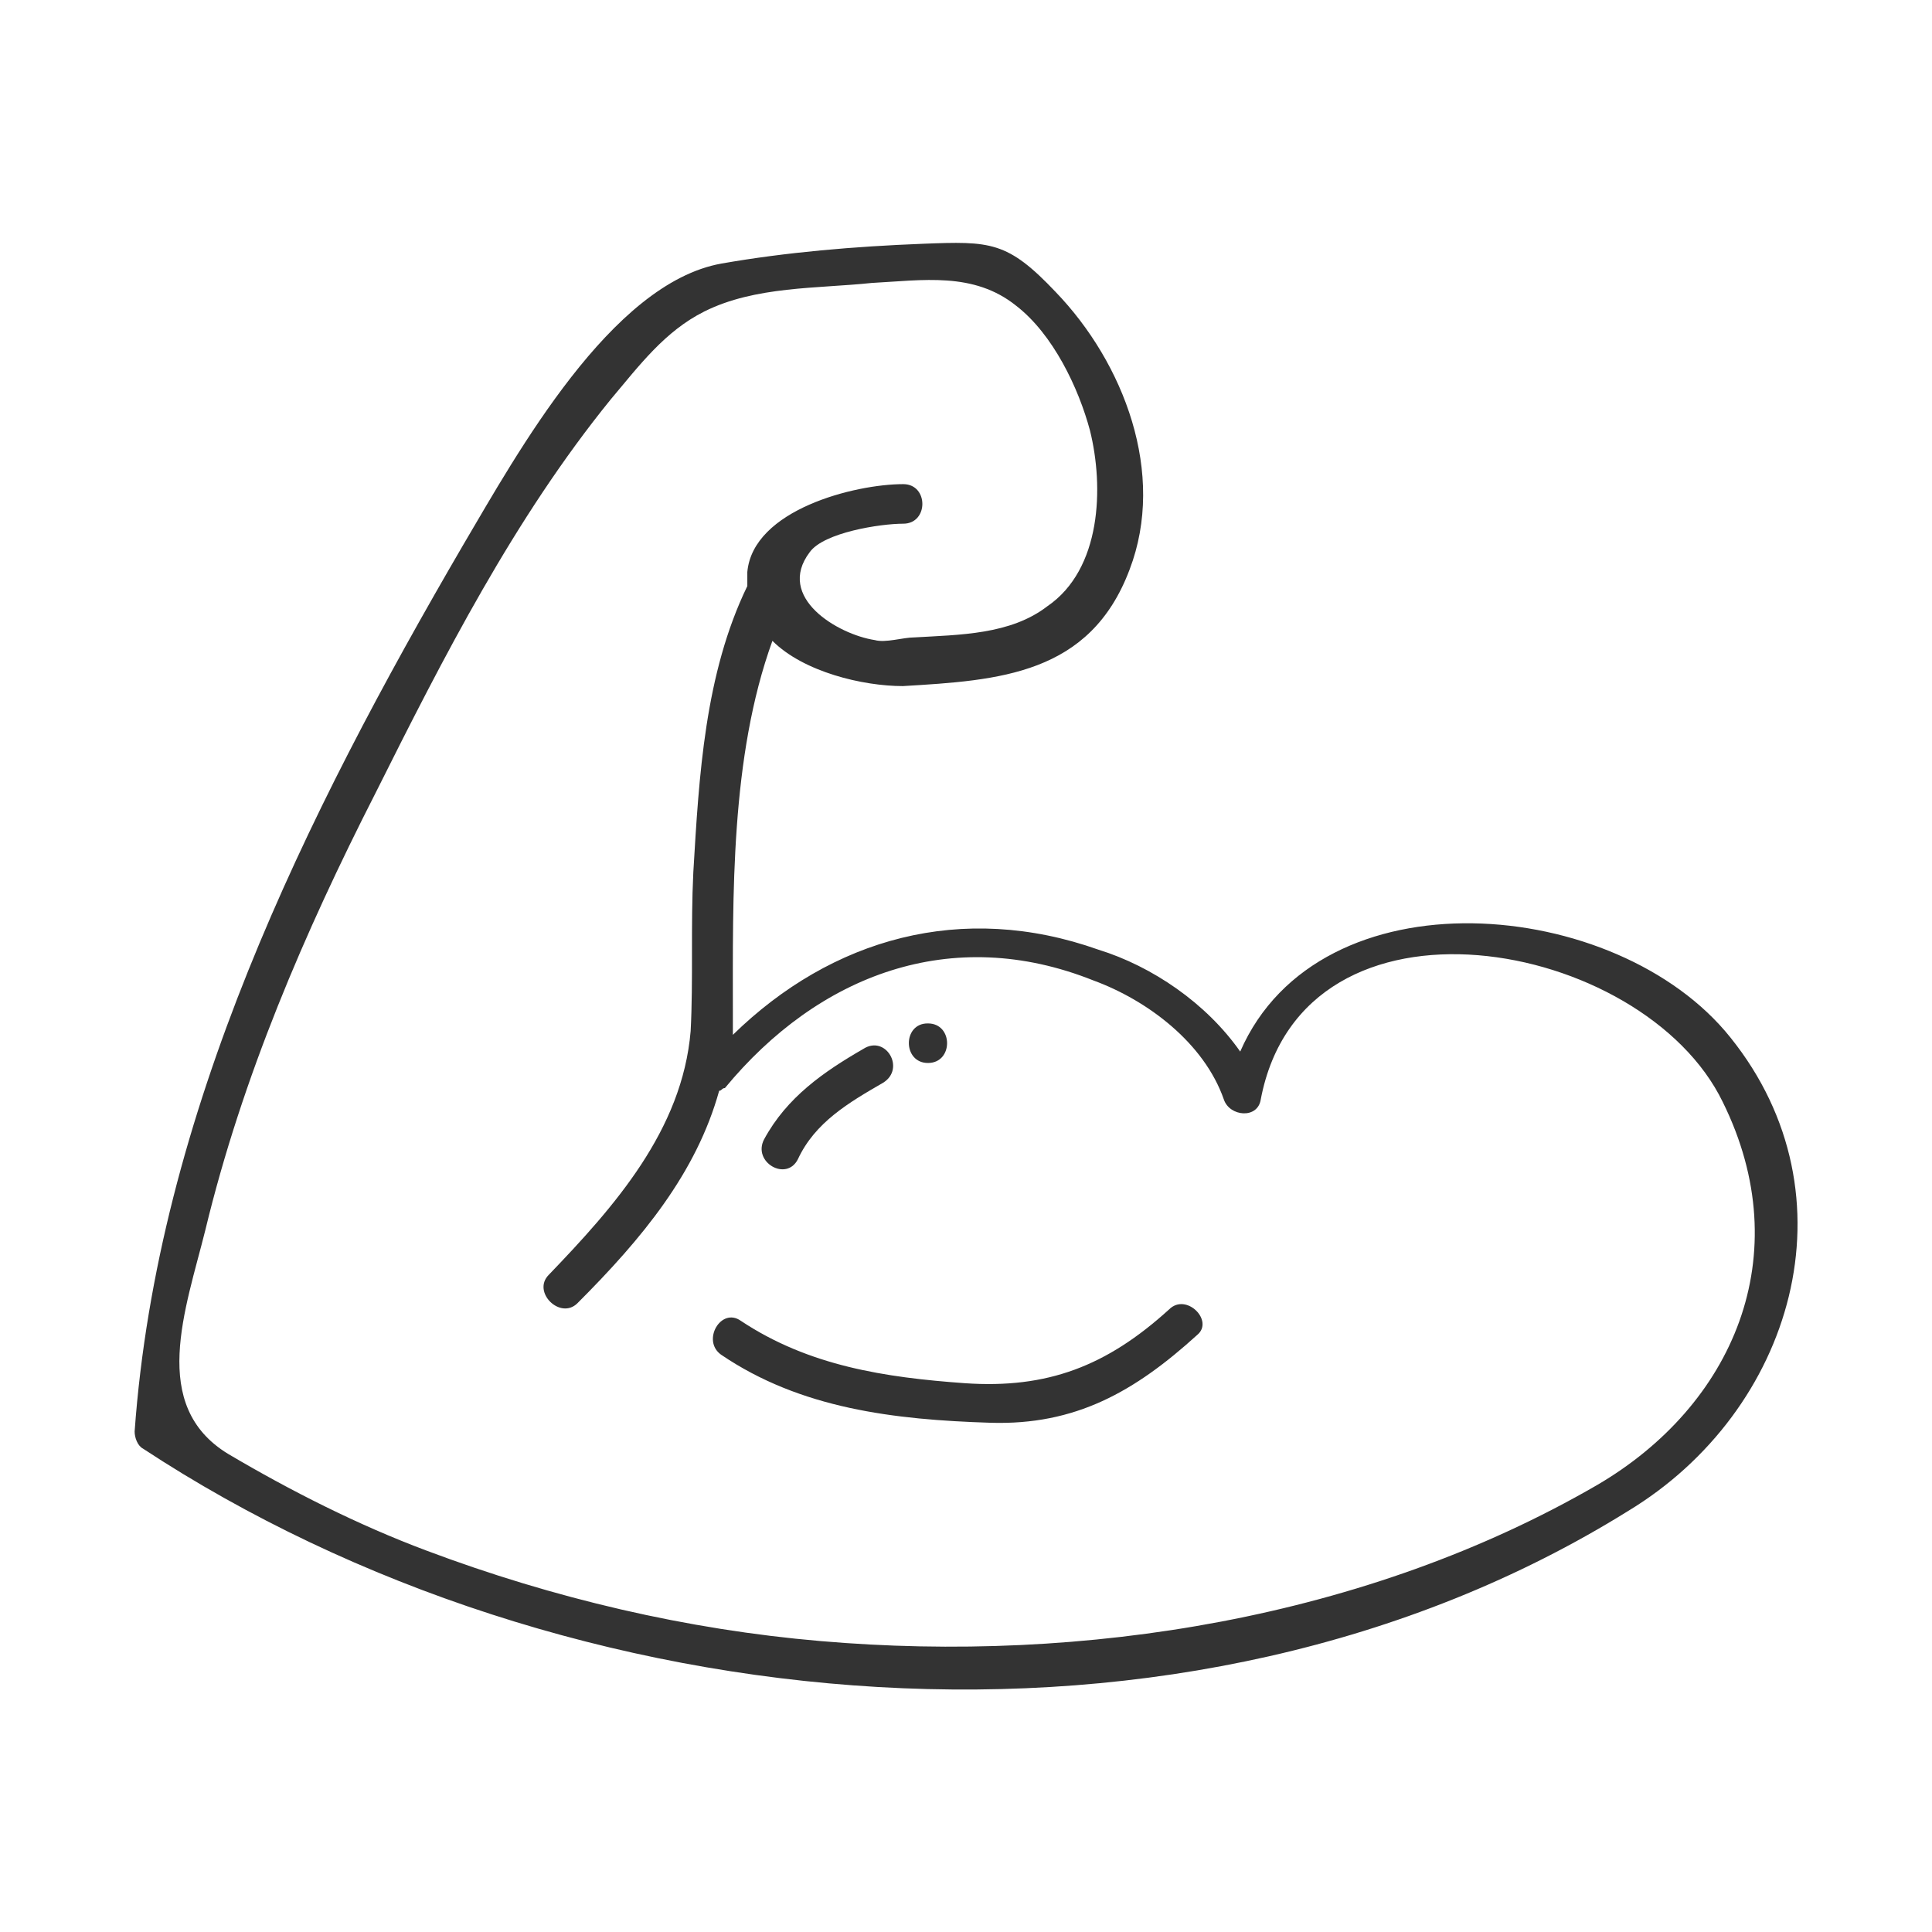
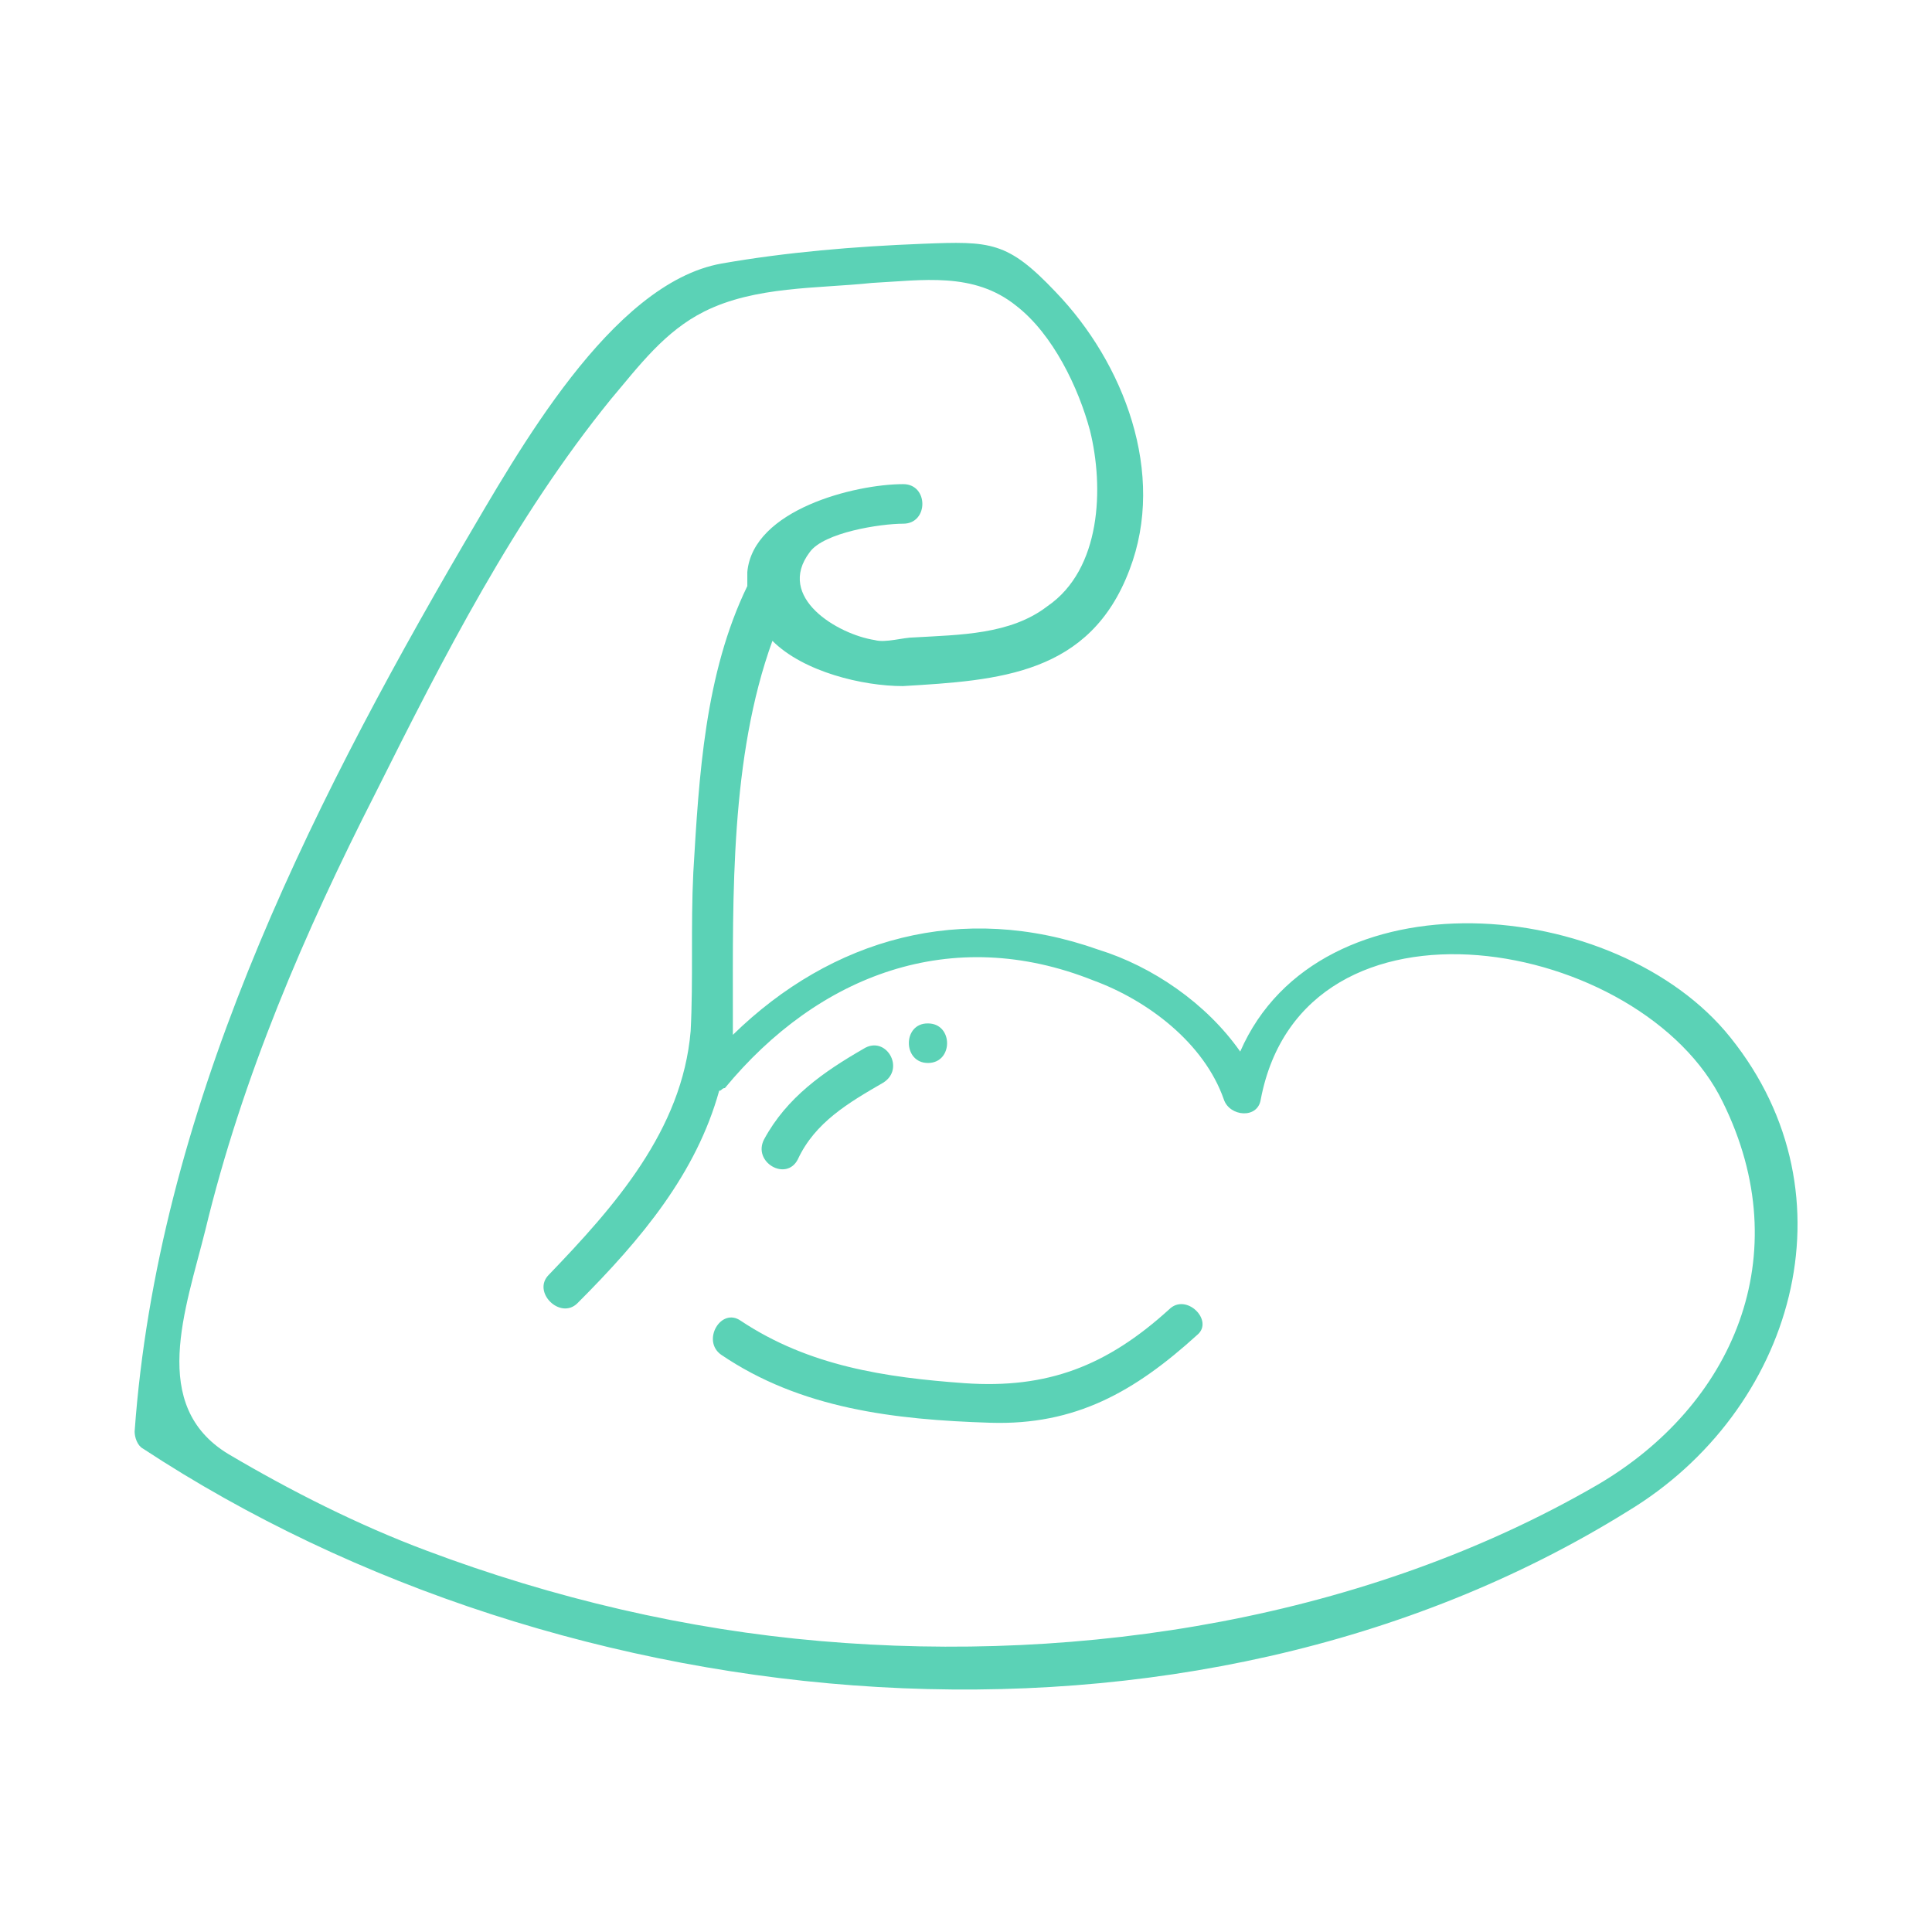
<svg xmlns="http://www.w3.org/2000/svg" version="1.1" id="Layer_1" x="0px" y="0px" viewBox="0 0 508 508" style="enable-background:new 0 0 508 508;" xml:space="preserve">
  <style type="text/css">
- 	.st0{fill:#333333;}
+ 	.st0{fill:#5BD2B6;}
</style>
  <g id="Layer_4">
    <g>
-       <path class="st0" d="M455,272.8c-29.8-37.3-108.1-44-128.9,3.7c-8.9-12.7-23.1-22.4-37.3-26.8c-35.8-12.7-70.1-3-96.1,22.4    c0-1.5,0-3.7,0-5.2c0-31.3-0.7-67.8,10.4-98.4c8.2,8.2,23.8,11.9,34.3,11.9c25.3-1.5,49.2-3,59.6-30.6c9.7-25.3-1.5-54.4-19.4-73    c-12.7-13.4-17.1-13.4-35-12.7c-17.9,0.7-35.8,2.2-52.9,5.2c-29.1,5.2-53.7,49.9-67.8,73.8c-41.7,71.5-80.5,149.8-86.5,233.3    c0,1.5,0.7,3.7,2.2,4.5c111,73,274.3,88.7,390.5,16.4C471.4,371.1,488.5,314.5,455,272.8z M419.9,390.5    c-60.4,35-134.9,47-204.2,41c-35-3-70.1-11.2-103.6-23.8C94.2,401,76.4,392,60,382.3c-20.9-12.7-11.2-38-6-58.9    c9.7-40.2,26.1-78.3,44.7-114.8c17.9-35.8,36.5-72.3,61.9-103.6c7.5-8.9,14.2-17.9,24.6-23.1c13.4-6.7,29.8-6,44-7.5    c13.4-0.7,26.8-3,38,6c9.7,7.5,16.4,21.6,19.4,32.8c3.7,14.9,3,36.5-11.2,46.2c-9.7,7.5-23.1,7.5-35,8.2c-3,0-7.5,1.5-10.4,0.7    c-9.7-1.5-26.1-11.2-17.1-23.1c3.7-5.2,18.6-7.5,24.6-7.5c6.7,0,6.7-10.4,0-10.4c-12.7,0-39.5,6.7-41,23.1c0,1.5,0,3,0,3.7    c-11.2,23.1-12.7,49.9-14.2,75.3c-0.7,14.2,0,28.3-0.7,41.7c-2.2,26.1-20.1,46.2-37.3,64.1c-4.5,4.5,3,11.9,7.5,7.5    c17.1-17.1,31.3-34.3,37.3-55.9c0.7,0,0.7-0.7,1.5-0.7c24.6-29.8,59.6-43.2,96.9-28.3c14.2,5.2,29.1,16.4,34.3,31.3    c1.5,4.5,8.9,5.2,9.7,0c11.2-58.9,100.6-42.5,121.5,0.7C472.9,330.1,455.7,369.6,419.9,390.5z" />
-       <path class="st0" d="M307.4,344.3c-16.4,14.9-32,20.9-53.7,19.4c-20.9-1.5-41-4.5-58.9-16.4c-5.2-3.7-10.4,5.2-5.2,8.9    c20.9,14.2,45.5,17.1,70.8,17.9c22.4,0.7,38-8.2,54.4-23.1C319.3,347.3,311.9,339.8,307.4,344.3z" />
-       <path class="st0" d="M209.8,304.8c4.5-9.7,13.4-14.9,22.4-20.1c6-3.7,0.7-12.7-5.2-8.9c-10.4,6-20.1,12.7-26.1,23.8    C197.8,305.6,206.8,310.8,209.8,304.8z" />
-       <path class="st0" d="M244,279.5c6.7,0,6.7-10.4,0-10.4C237.3,269,237.3,279.5,244,279.5z" />
+       <g>
+         <path class="st0" d="M455,272.8c-29.8-37.3-108.1-44-128.9,3.7c-8.9-12.7-23.1-22.4-37.3-26.8c-35.8-12.7-70.1-3-96.1,22.4     c0-1.5,0-3.7,0-5.2c0-31.3-0.7-67.8,10.4-98.4c8.2,8.2,23.8,11.9,34.3,11.9c25.3-1.5,49.2-3,59.6-30.6c9.7-25.3-1.5-54.4-19.4-73     c-12.7-13.4-17.1-13.4-35-12.7c-17.9,0.7-35.8,2.2-52.9,5.2c-29.1,5.2-53.7,49.9-67.8,73.8c-41.7,71.5-80.5,149.8-86.5,233.3     c0,1.5,0.7,3.7,2.2,4.5c111,73,274.3,88.7,390.5,16.4C471.4,371.1,488.5,314.5,455,272.8z M419.9,390.5     c-60.4,35-134.9,47-204.2,41c-35-3-70.1-11.2-103.6-23.8C94.2,401,76.4,392,60,382.3c-20.9-12.7-11.2-38-6-58.9     c9.7-40.2,26.1-78.3,44.7-114.8c17.9-35.8,36.5-72.3,61.9-103.6c7.5-8.9,14.2-17.9,24.6-23.1c13.4-6.7,29.8-6,44-7.5     c13.4-0.7,26.8-3,38,6c9.7,7.5,16.4,21.6,19.4,32.8c3.7,14.9,3,36.5-11.2,46.2c-9.7,7.5-23.1,7.5-35,8.2c-3,0-7.5,1.5-10.4,0.7     c-9.7-1.5-26.1-11.2-17.1-23.1c3.7-5.2,18.6-7.5,24.6-7.5c6.7,0,6.7-10.4,0-10.4c-12.7,0-39.5,6.7-41,23.1c0,1.5,0,3,0,3.7     c-11.2,23.1-12.7,49.9-14.2,75.3c-0.7,14.2,0,28.3-0.7,41.7c-2.2,26.1-20.1,46.2-37.3,64.1c-4.5,4.5,3,11.9,7.5,7.5     c17.1-17.1,31.3-34.3,37.3-55.9c0.7,0,0.7-0.7,1.5-0.7c24.6-29.8,59.6-43.2,96.9-28.3c14.2,5.2,29.1,16.4,34.3,31.3     c1.5,4.5,8.9,5.2,9.7,0c11.2-58.9,100.6-42.5,121.5,0.7C472.9,330.1,455.7,369.6,419.9,390.5z" />
+         <path class="st0" d="M307.4,344.3c-16.4,14.9-32,20.9-53.7,19.4c-20.9-1.5-41-4.5-58.9-16.4c-5.2-3.7-10.4,5.2-5.2,8.9     c20.9,14.2,45.5,17.1,70.8,17.9c22.4,0.7,38-8.2,54.4-23.1C319.3,347.3,311.9,339.8,307.4,344.3z" />
+         <path class="st0" d="M209.8,304.8c4.5-9.7,13.4-14.9,22.4-20.1c6-3.7,0.7-12.7-5.2-8.9c-10.4,6-20.1,12.7-26.1,23.8     C197.8,305.6,206.8,310.8,209.8,304.8z" />
+         <path class="st0" d="M244,279.5c6.7,0,6.7-10.4,0-10.4C237.3,269,237.3,279.5,244,279.5z" />
+       </g>
    </g>
  </g>
</svg>
